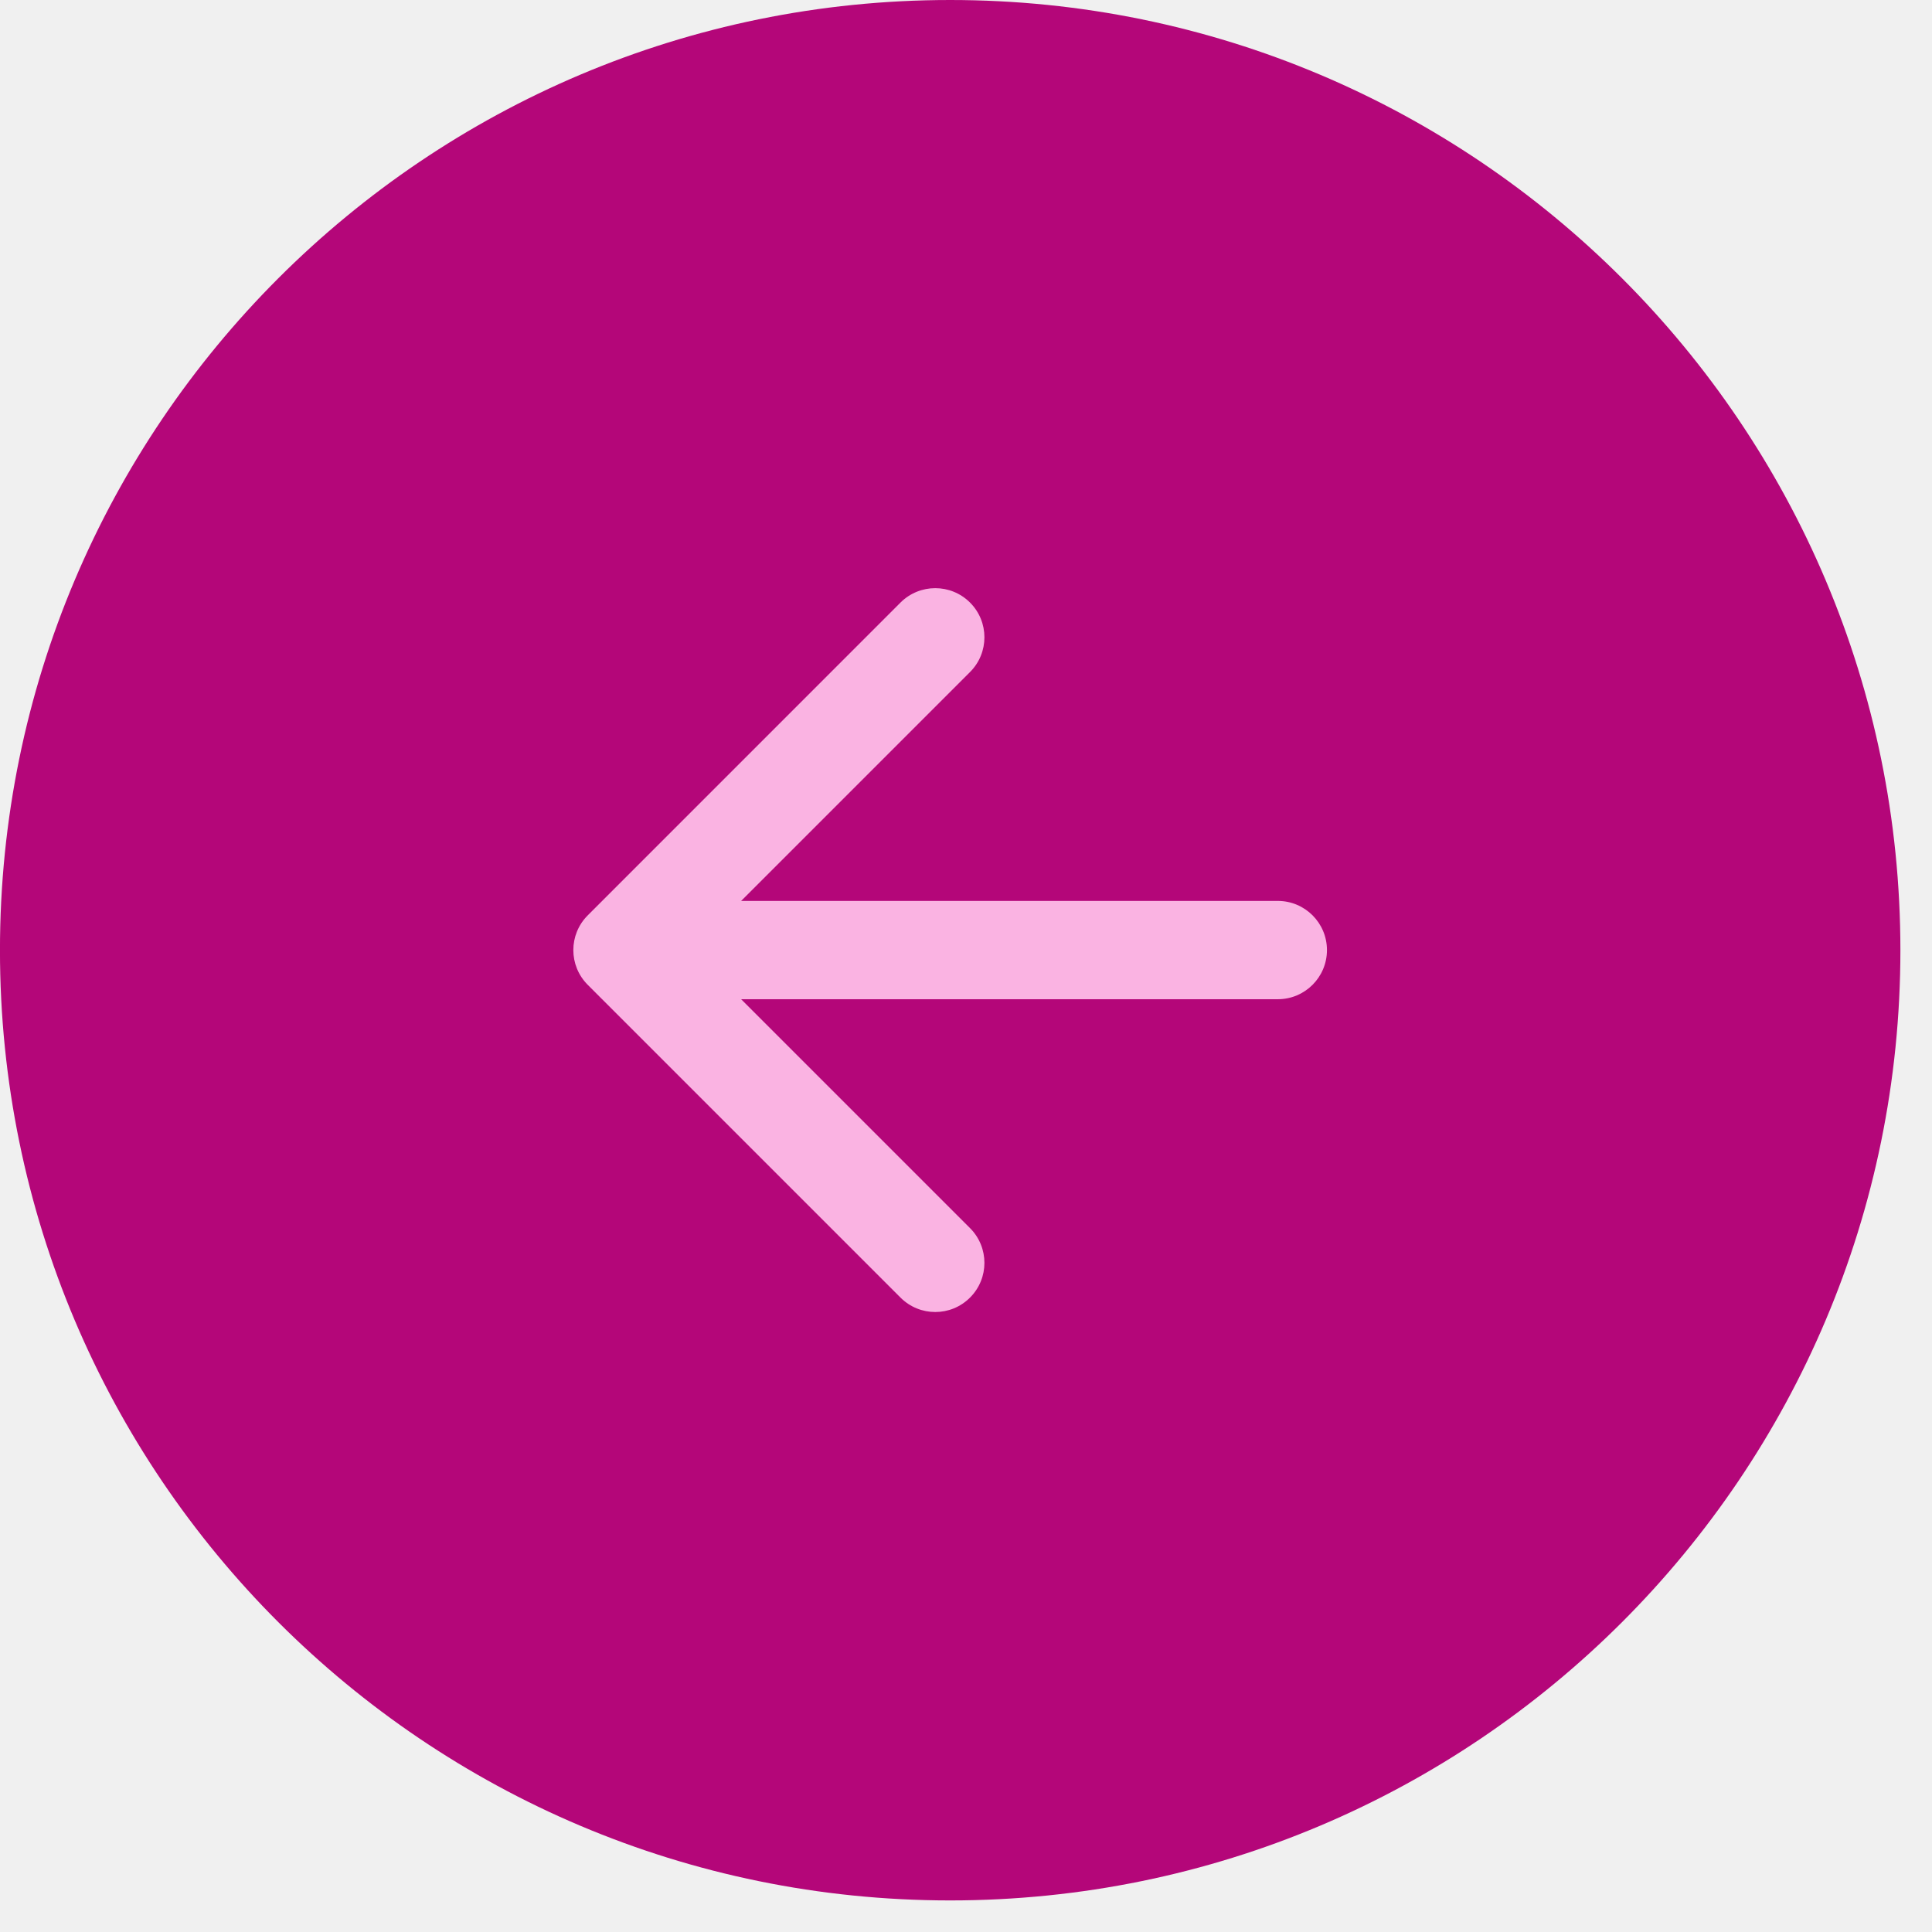
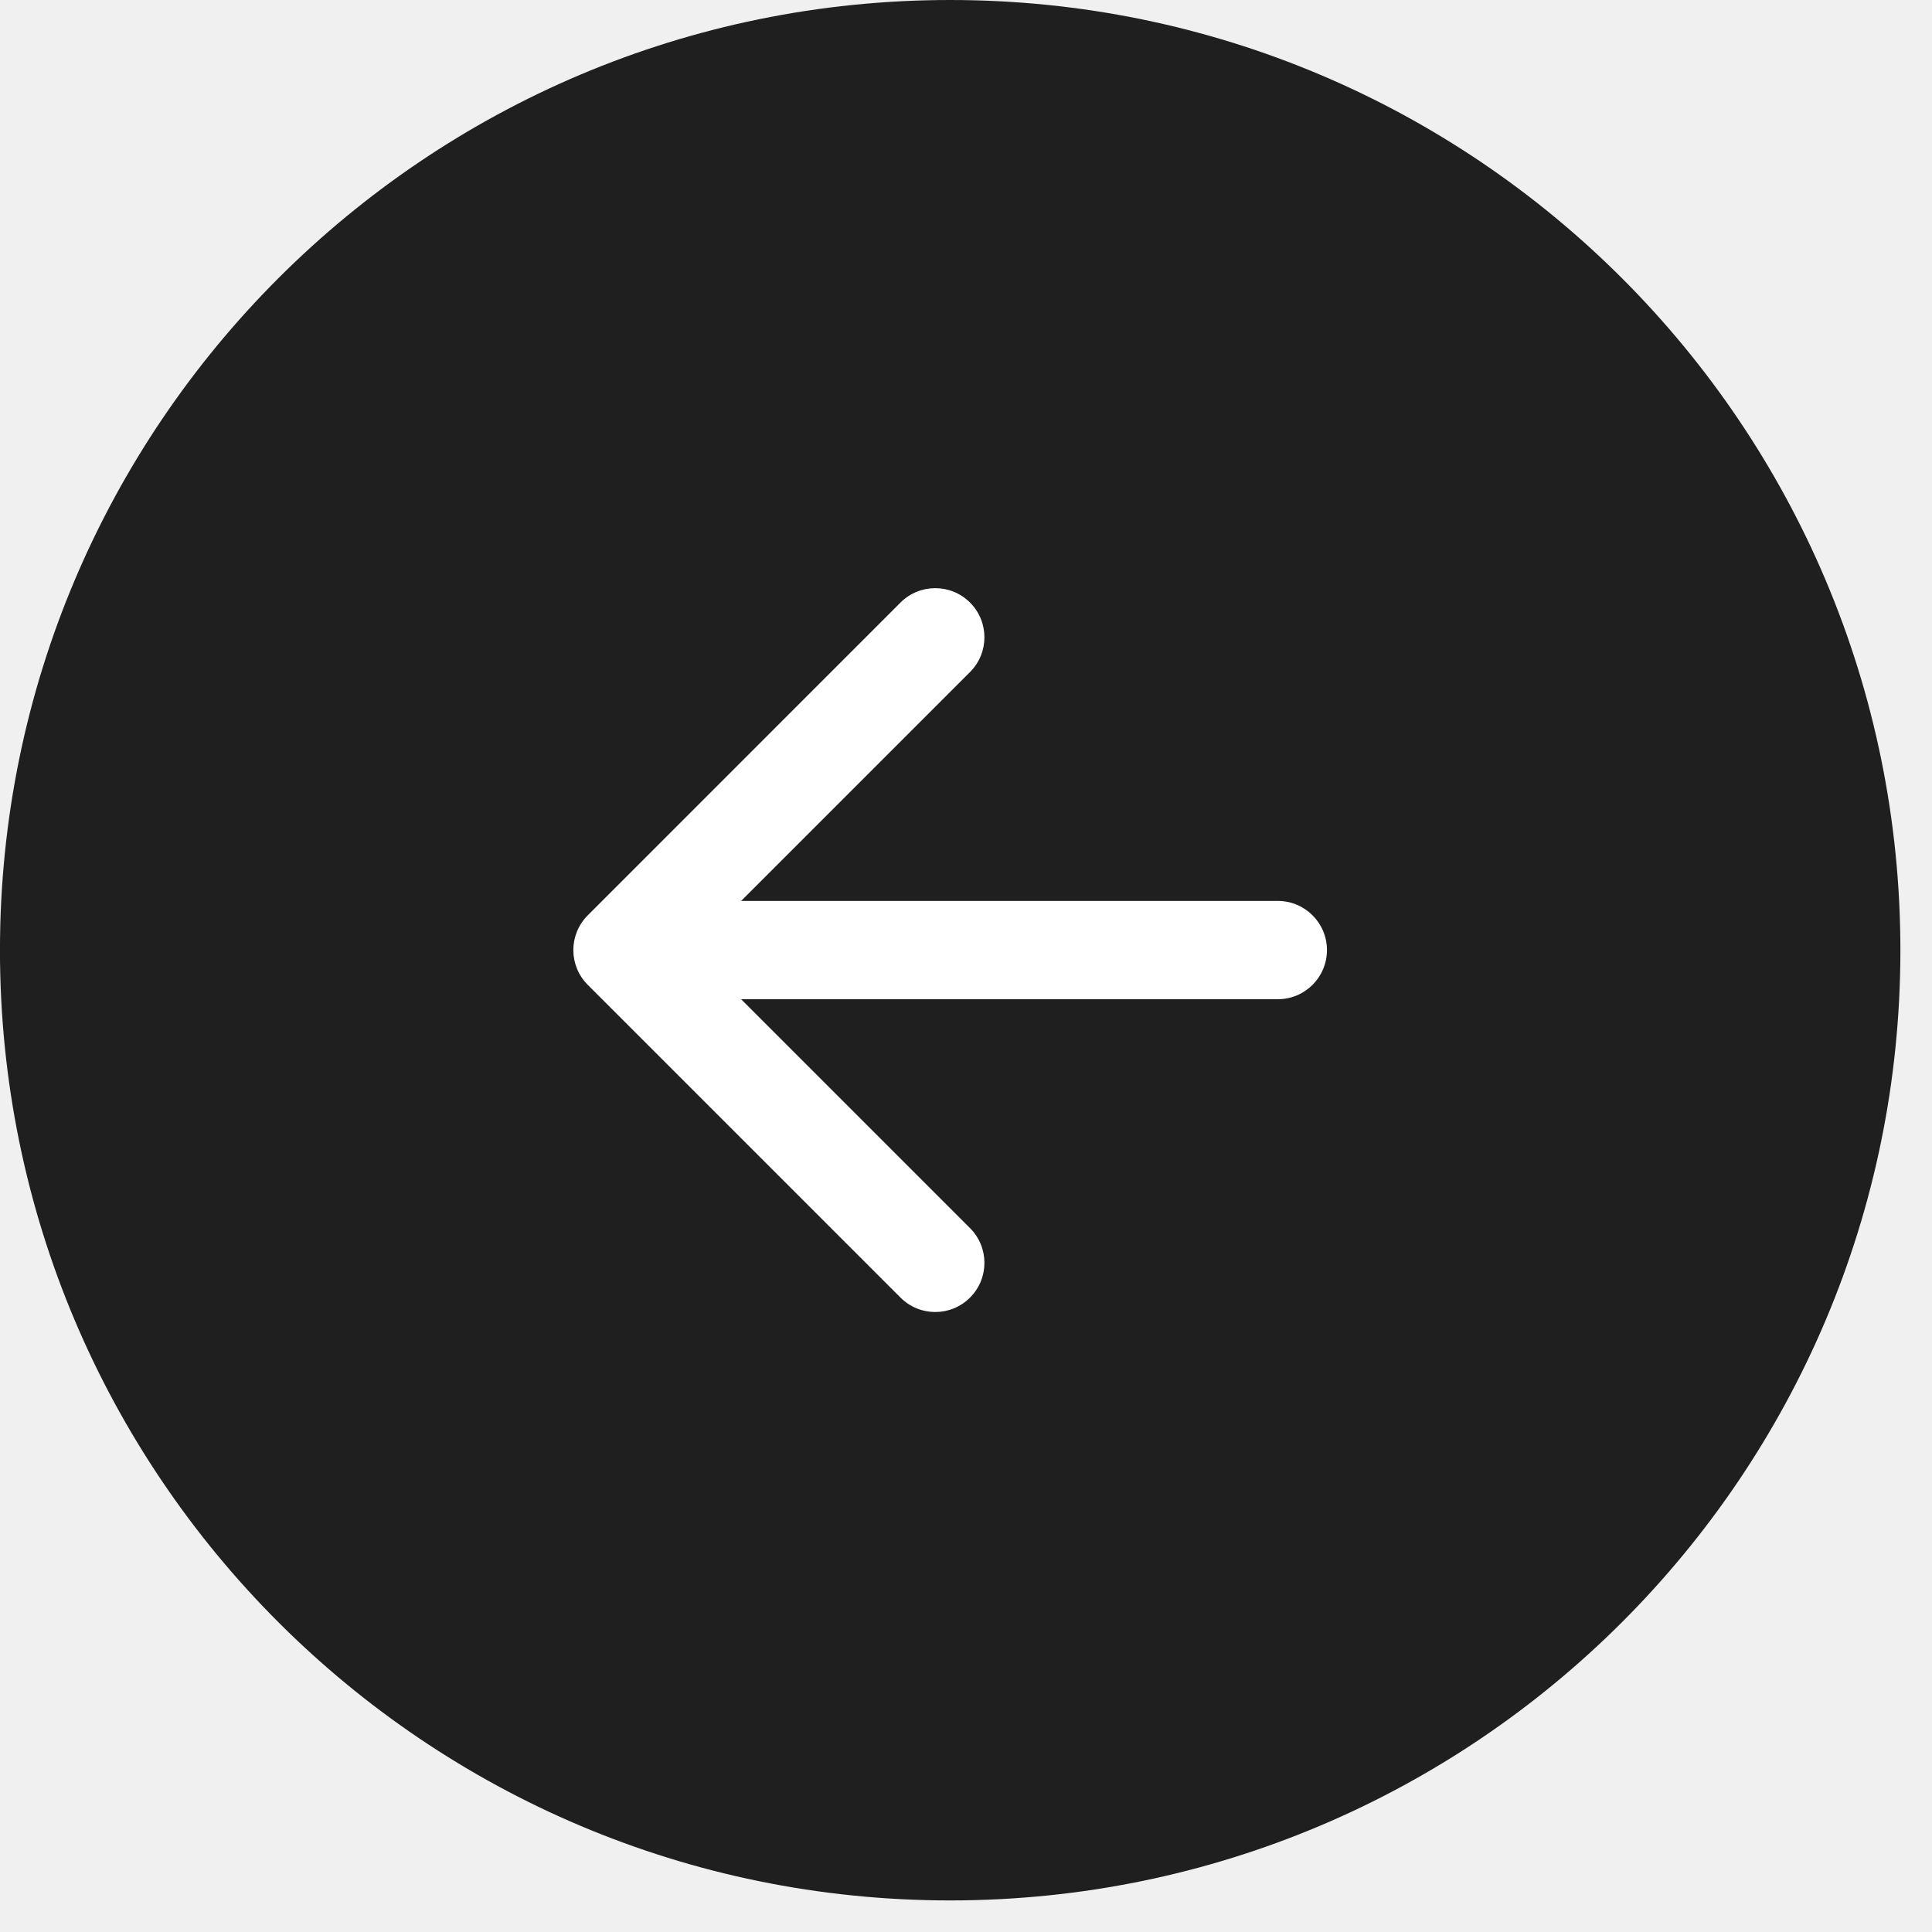
<svg xmlns="http://www.w3.org/2000/svg" width="41" height="41" viewBox="0 0 41 41" fill="none">
-   <circle cx="20.165" cy="20.165" r="20.165" transform="matrix(-1 0 0 1 40.3293 0)" fill="#B40679" />
-   <path d="M27.117 19.119C27.693 19.119 28.16 19.586 28.16 20.162C28.16 20.738 27.693 21.205 27.117 21.205V20.162V19.119ZM12.473 20.9C12.065 20.492 12.065 19.832 12.473 19.425L19.11 12.787C19.518 12.38 20.178 12.38 20.585 12.787C20.993 13.194 20.993 13.855 20.585 14.262L14.685 20.162L20.585 26.062C20.993 26.47 20.993 27.13 20.585 27.537C20.178 27.945 19.518 27.945 19.11 27.537L12.473 20.9ZM27.117 20.162V21.205H13.21V20.162V19.119H27.117V20.162Z" fill="#FAB3E2" />
+   <circle cx="20.165" cy="20.165" r="20.165" transform="matrix(-1 0 0 1 40.3293 0)" fill="#201F1F" />
+   <path d="M27.117 19.119C27.693 19.119 28.16 19.586 28.16 20.162C28.16 20.738 27.693 21.205 27.117 21.205V20.162V19.119ZM12.473 20.9C12.065 20.492 12.065 19.832 12.473 19.425L19.11 12.787C19.518 12.38 20.178 12.38 20.585 12.787C20.993 13.194 20.993 13.855 20.585 14.262L14.685 20.162L20.585 26.062C20.993 26.47 20.993 27.13 20.585 27.537C20.178 27.945 19.518 27.945 19.11 27.537L12.473 20.9ZM27.117 20.162V21.205H13.21V20.162V19.119H27.117V20.162Z" fill="#FFFFFF" />
</svg>
